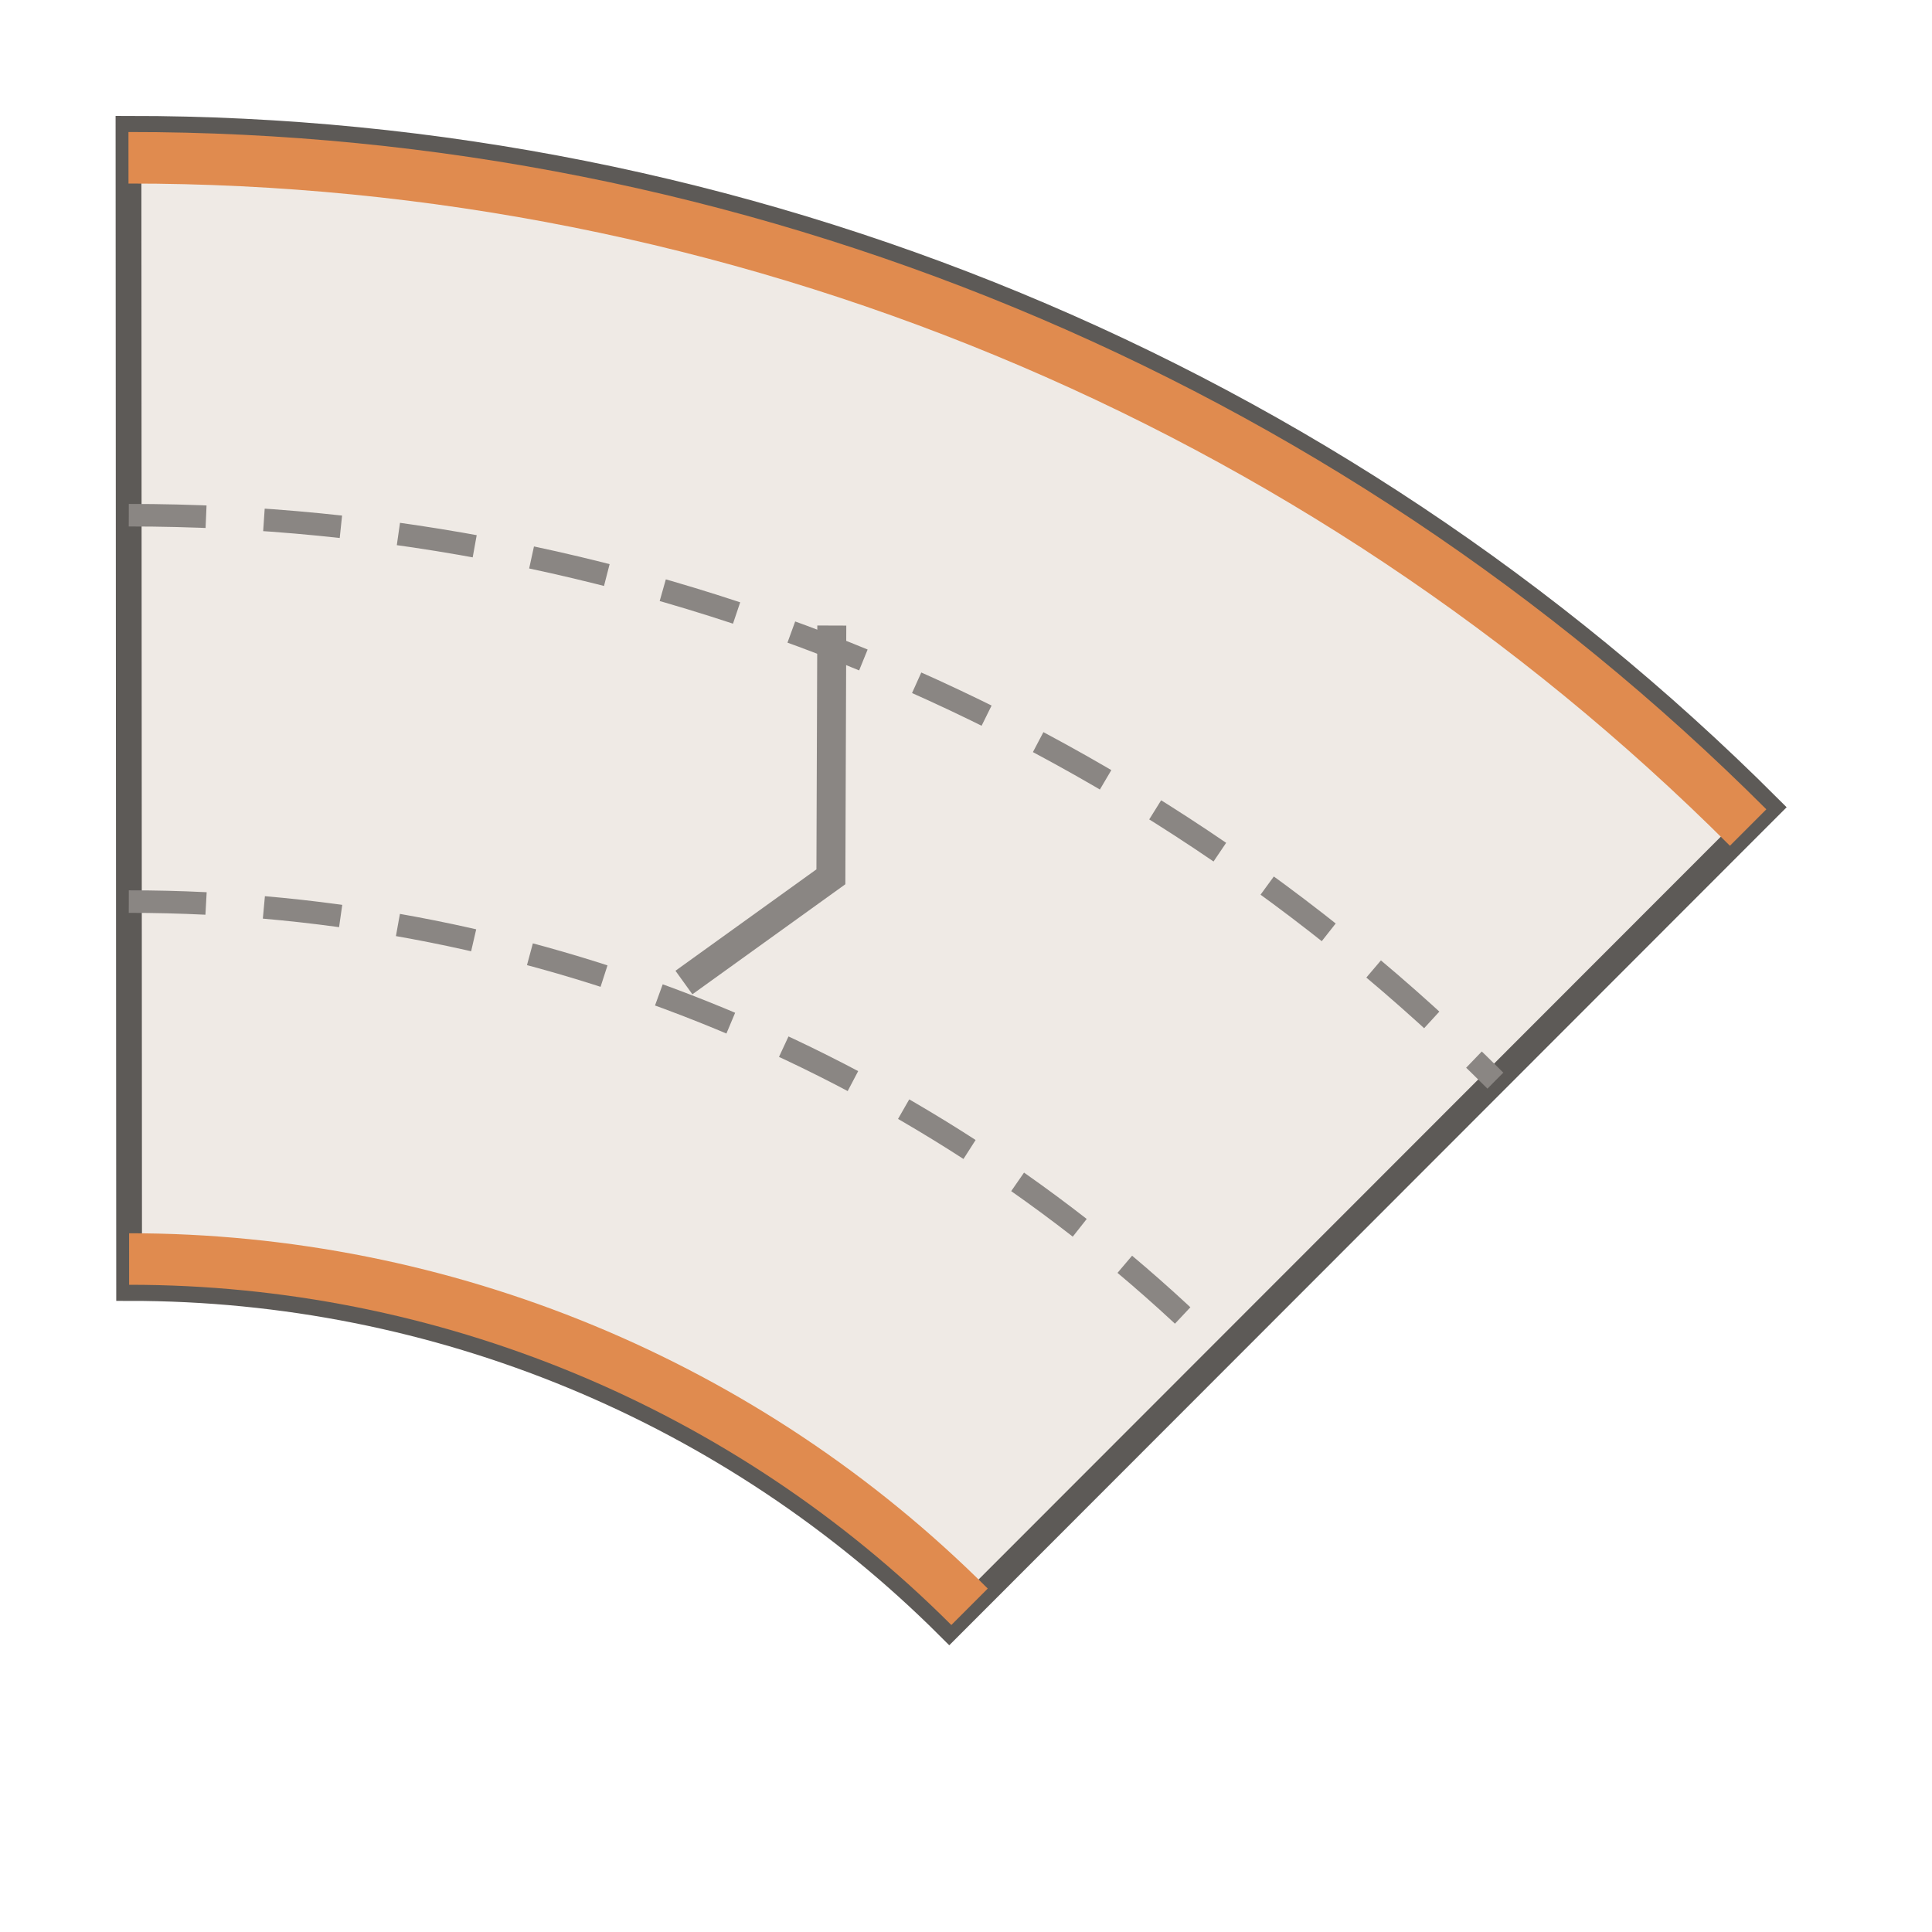
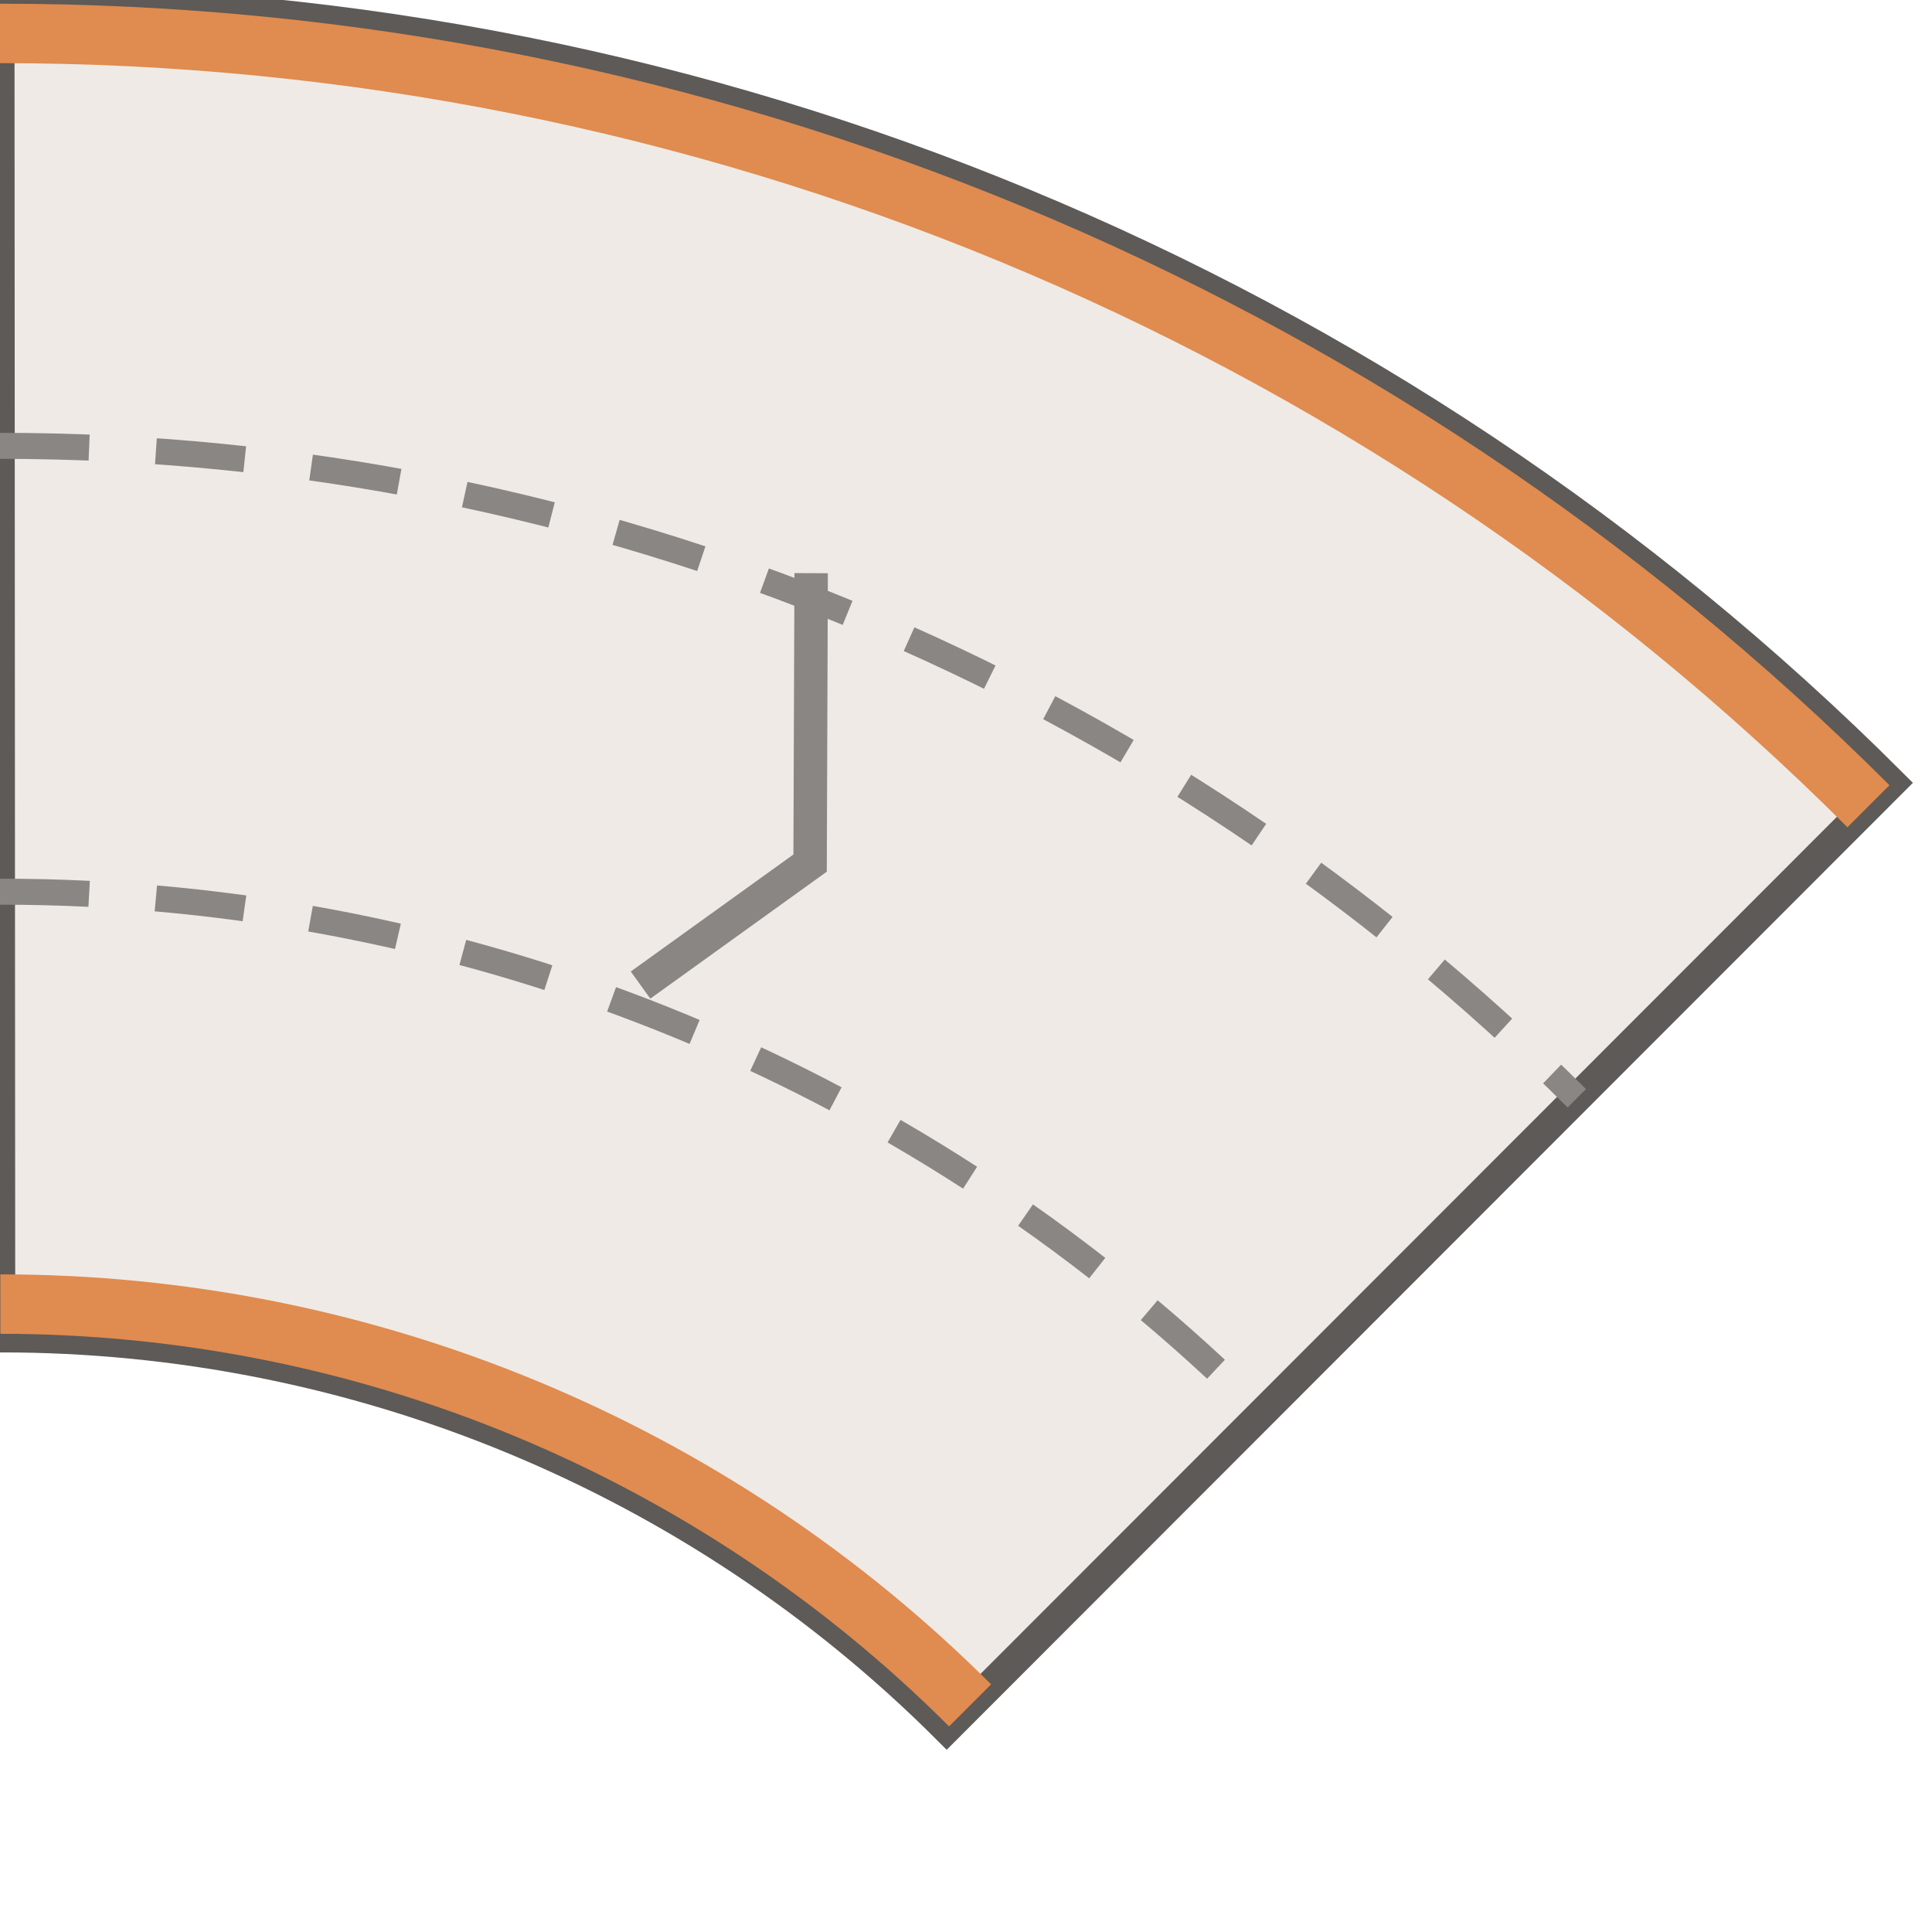
- <svg xmlns="http://www.w3.org/2000/svg" width="60" height="60" viewBox="-30.0 -30.0 60 60">
-   <path d="M -26.01 -26.00 A 72.00 72.00 0 0 1 24.92 -4.93 L -0.52 20.53 A 36.00 36.00 0 0 0 -25.99 10.00 Z" fill="#efeae5" stroke="#5d5a57" stroke-width="0.8" />
-   <path d="M -26.01 -25.10 A 71.10 71.10 0 0 1 24.29 -4.30" fill="none" stroke="#e08b4f" stroke-width="1.6" />
-   <path d="M -25.99 9.10 A 36.90 36.90 0 0 1 0.11 19.90" fill="none" stroke="#e08b4f" stroke-width="1.6" />
-   <path d="M -26.00 -2.00 A 48.00 48.00 0 0 1 7.96 12.04" fill="none" stroke="#8a8683" stroke-width="0.7" stroke-dasharray="2.4,1.8" />
-   <path d="M -26.00 -14.00 A 60.00 60.00 0 0 1 16.44 3.56" fill="none" stroke="#8a8683" stroke-width="0.7" stroke-dasharray="2.4,1.8" />
-   <path d="M -6.81 -10.51 L -3.85 -3.29 L -6.81 1.49" fill="none" stroke="#8a8683" stroke-width="0.9" transform="rotate(22.5 -5.33 -3.90)" />
+ <svg xmlns="http://www.w3.org/2000/svg" width="52" height="52" viewBox="-26.0 -26.0 52 52">
+   <clipPath id="vb">
+     <rect x="-26.0" y="-26.0" width="52" height="52" />
+   </clipPath>
+   <g clip-path="url(#vb)">
+     <path d="M -26.01 -26.00 A 72.00 72.00 0 0 1 24.92 -4.93 L -0.52 20.53 A 36.00 36.00 0 0 0 -25.99 10.00 Z" fill="#efeae5" stroke="#5d5a57" stroke-width="0.8" />
+     <path d="M -26.01 -25.10 A 71.10 71.10 0 0 1 24.29 -4.30" fill="none" stroke="#e08b4f" stroke-width="1.6" />
+     <path d="M -25.99 9.10 A 36.90 36.90 0 0 1 0.11 19.90" fill="none" stroke="#e08b4f" stroke-width="1.6" />
+     <path d="M -26.00 -2.00 A 48.00 48.00 0 0 1 7.96 12.04" fill="none" stroke="#8a8683" stroke-width="0.7" stroke-dasharray="2.4,1.8" />
+     <path d="M -26.00 -14.00 A 60.00 60.00 0 0 1 16.44 3.56" fill="none" stroke="#8a8683" stroke-width="0.7" stroke-dasharray="2.4,1.8" />
+     <path d="M -6.81 -10.51 L -3.85 -3.29 L -6.81 1.49" fill="none" stroke="#8a8683" stroke-width="0.9" transform="rotate(22.5 -5.33 -3.90)" />
+   </g>
</svg>
